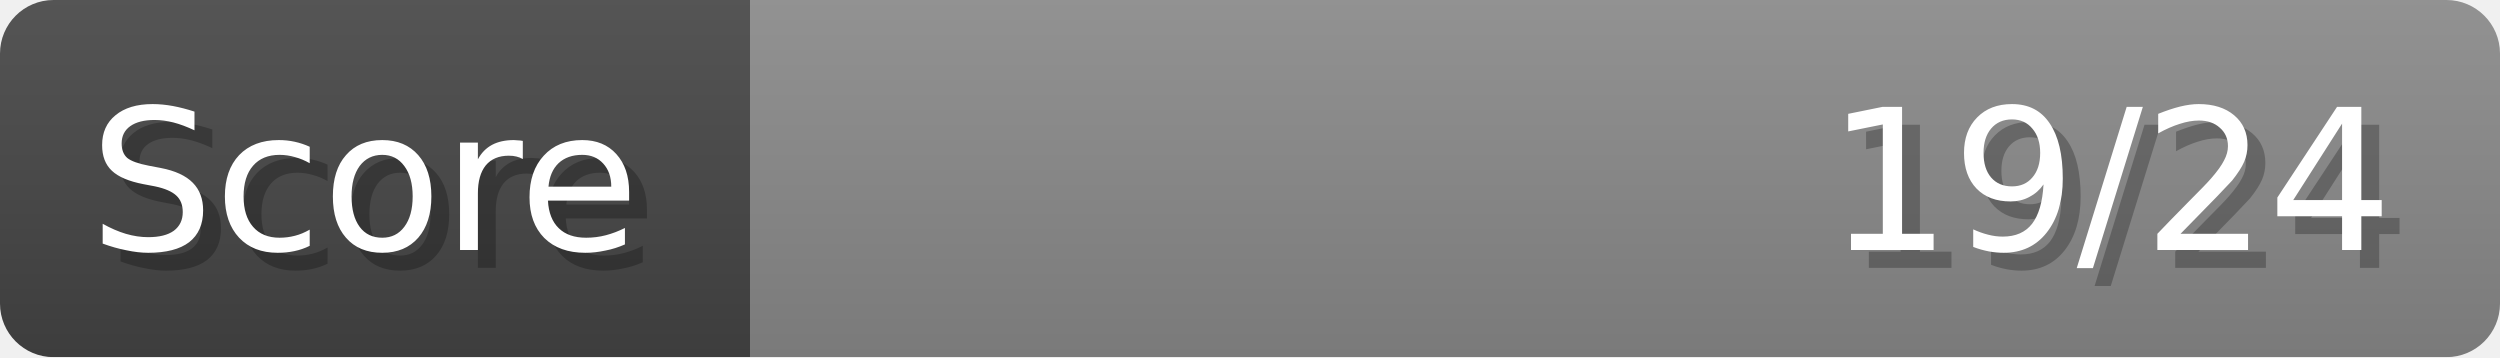
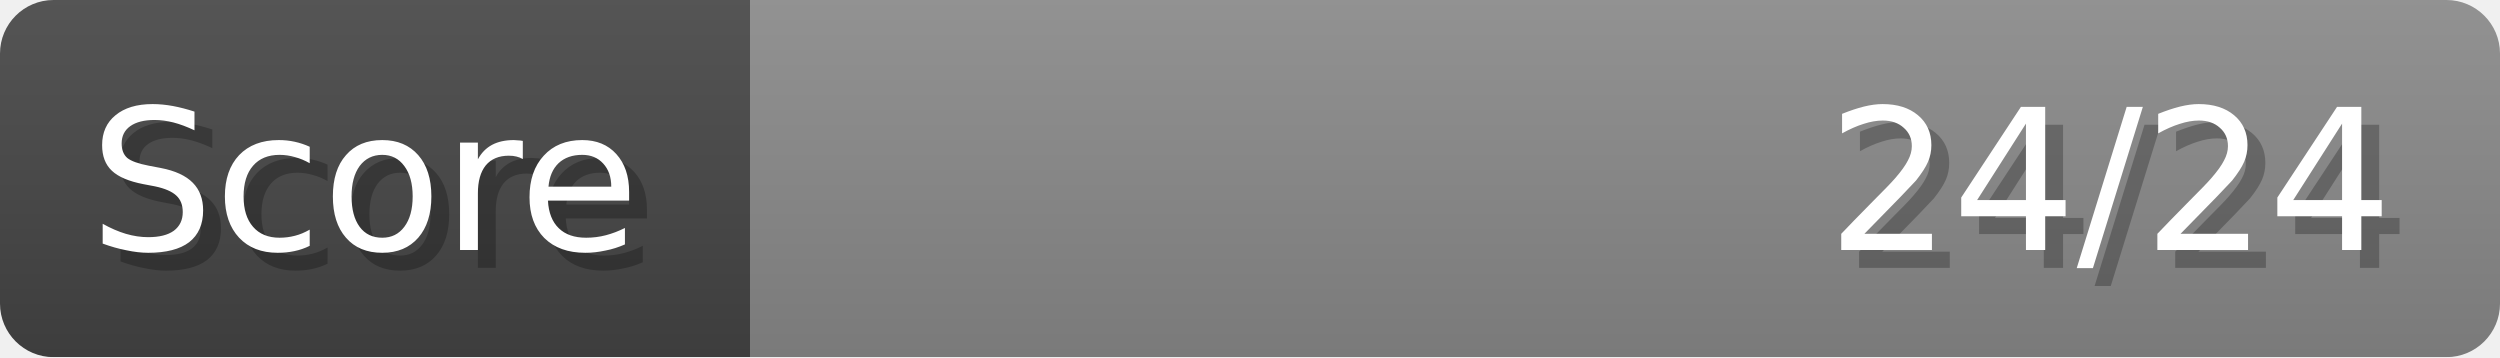
- <svg xmlns="http://www.w3.org/2000/svg" width="140px" height="20px" role="img" aria-label="Score: 19/24">
+ <svg xmlns="http://www.w3.org/2000/svg" width="140px" height="20px" role="img" aria-label="Score: 24/24">
  <linearGradient id="a" x2="0" y2="100%">
    <stop offset="0" stop-opacity=".1" stop-color="#EEE" />
    <stop offset="1" stop-opacity=".1" />
  </linearGradient>
  <mask id="m">
    <rect width="100%" height="100%" rx="3" fill="#FFF" />
  </mask>
  <g mask="url(#m)">
    <rect x="0" y="0" width="42" height="20" fill="#444" />
    <svg x="42" y="0" width="98" height="20">
      <rect width="100%" height="100%" fill="#888888" />
      <rect width="0%" height="100%" fill="#33CC11" transform="">
-         <animate attributeName="width" begin="0.5s" dur="600ms" from="0%" to="79%" repeatCount="1" fill="freeze" calcMode="spline" keyTimes="0; 1" keySplines="0.3, 0.61, 0.355, 1" />
+         <animate attributeName="width" begin="0.5s" dur="600ms" from="0%" to="100%" repeatCount="1" fill="freeze" calcMode="spline" keyTimes="0; 1" keySplines="0.3, 0.61, 0.355, 1" />
      </rect>
    </svg>
    <rect width="140" height="20" fill="url(#a)" />
  </g>
  <g aria-hidden="true" font-size="11" font-family="Verdana, DejaVu Sans, sans-serif" fill="#FFFFFF">
    <text x="6" y="15" fill="#000" opacity="0.25">Score</text>
    <text x="5" y="14">Score</text>
-     <text x="135" y="15" fill="#000" opacity="0.25" text-anchor="end">19/24</text>
-     <text x="134" y="14" text-anchor="end">19/24</text>
+     <text x="135" y="15" fill="#000" opacity="0.25" text-anchor="end">24/24</text>
+     <text x="134" y="14" text-anchor="end">24/24</text>
  </g>
</svg>
